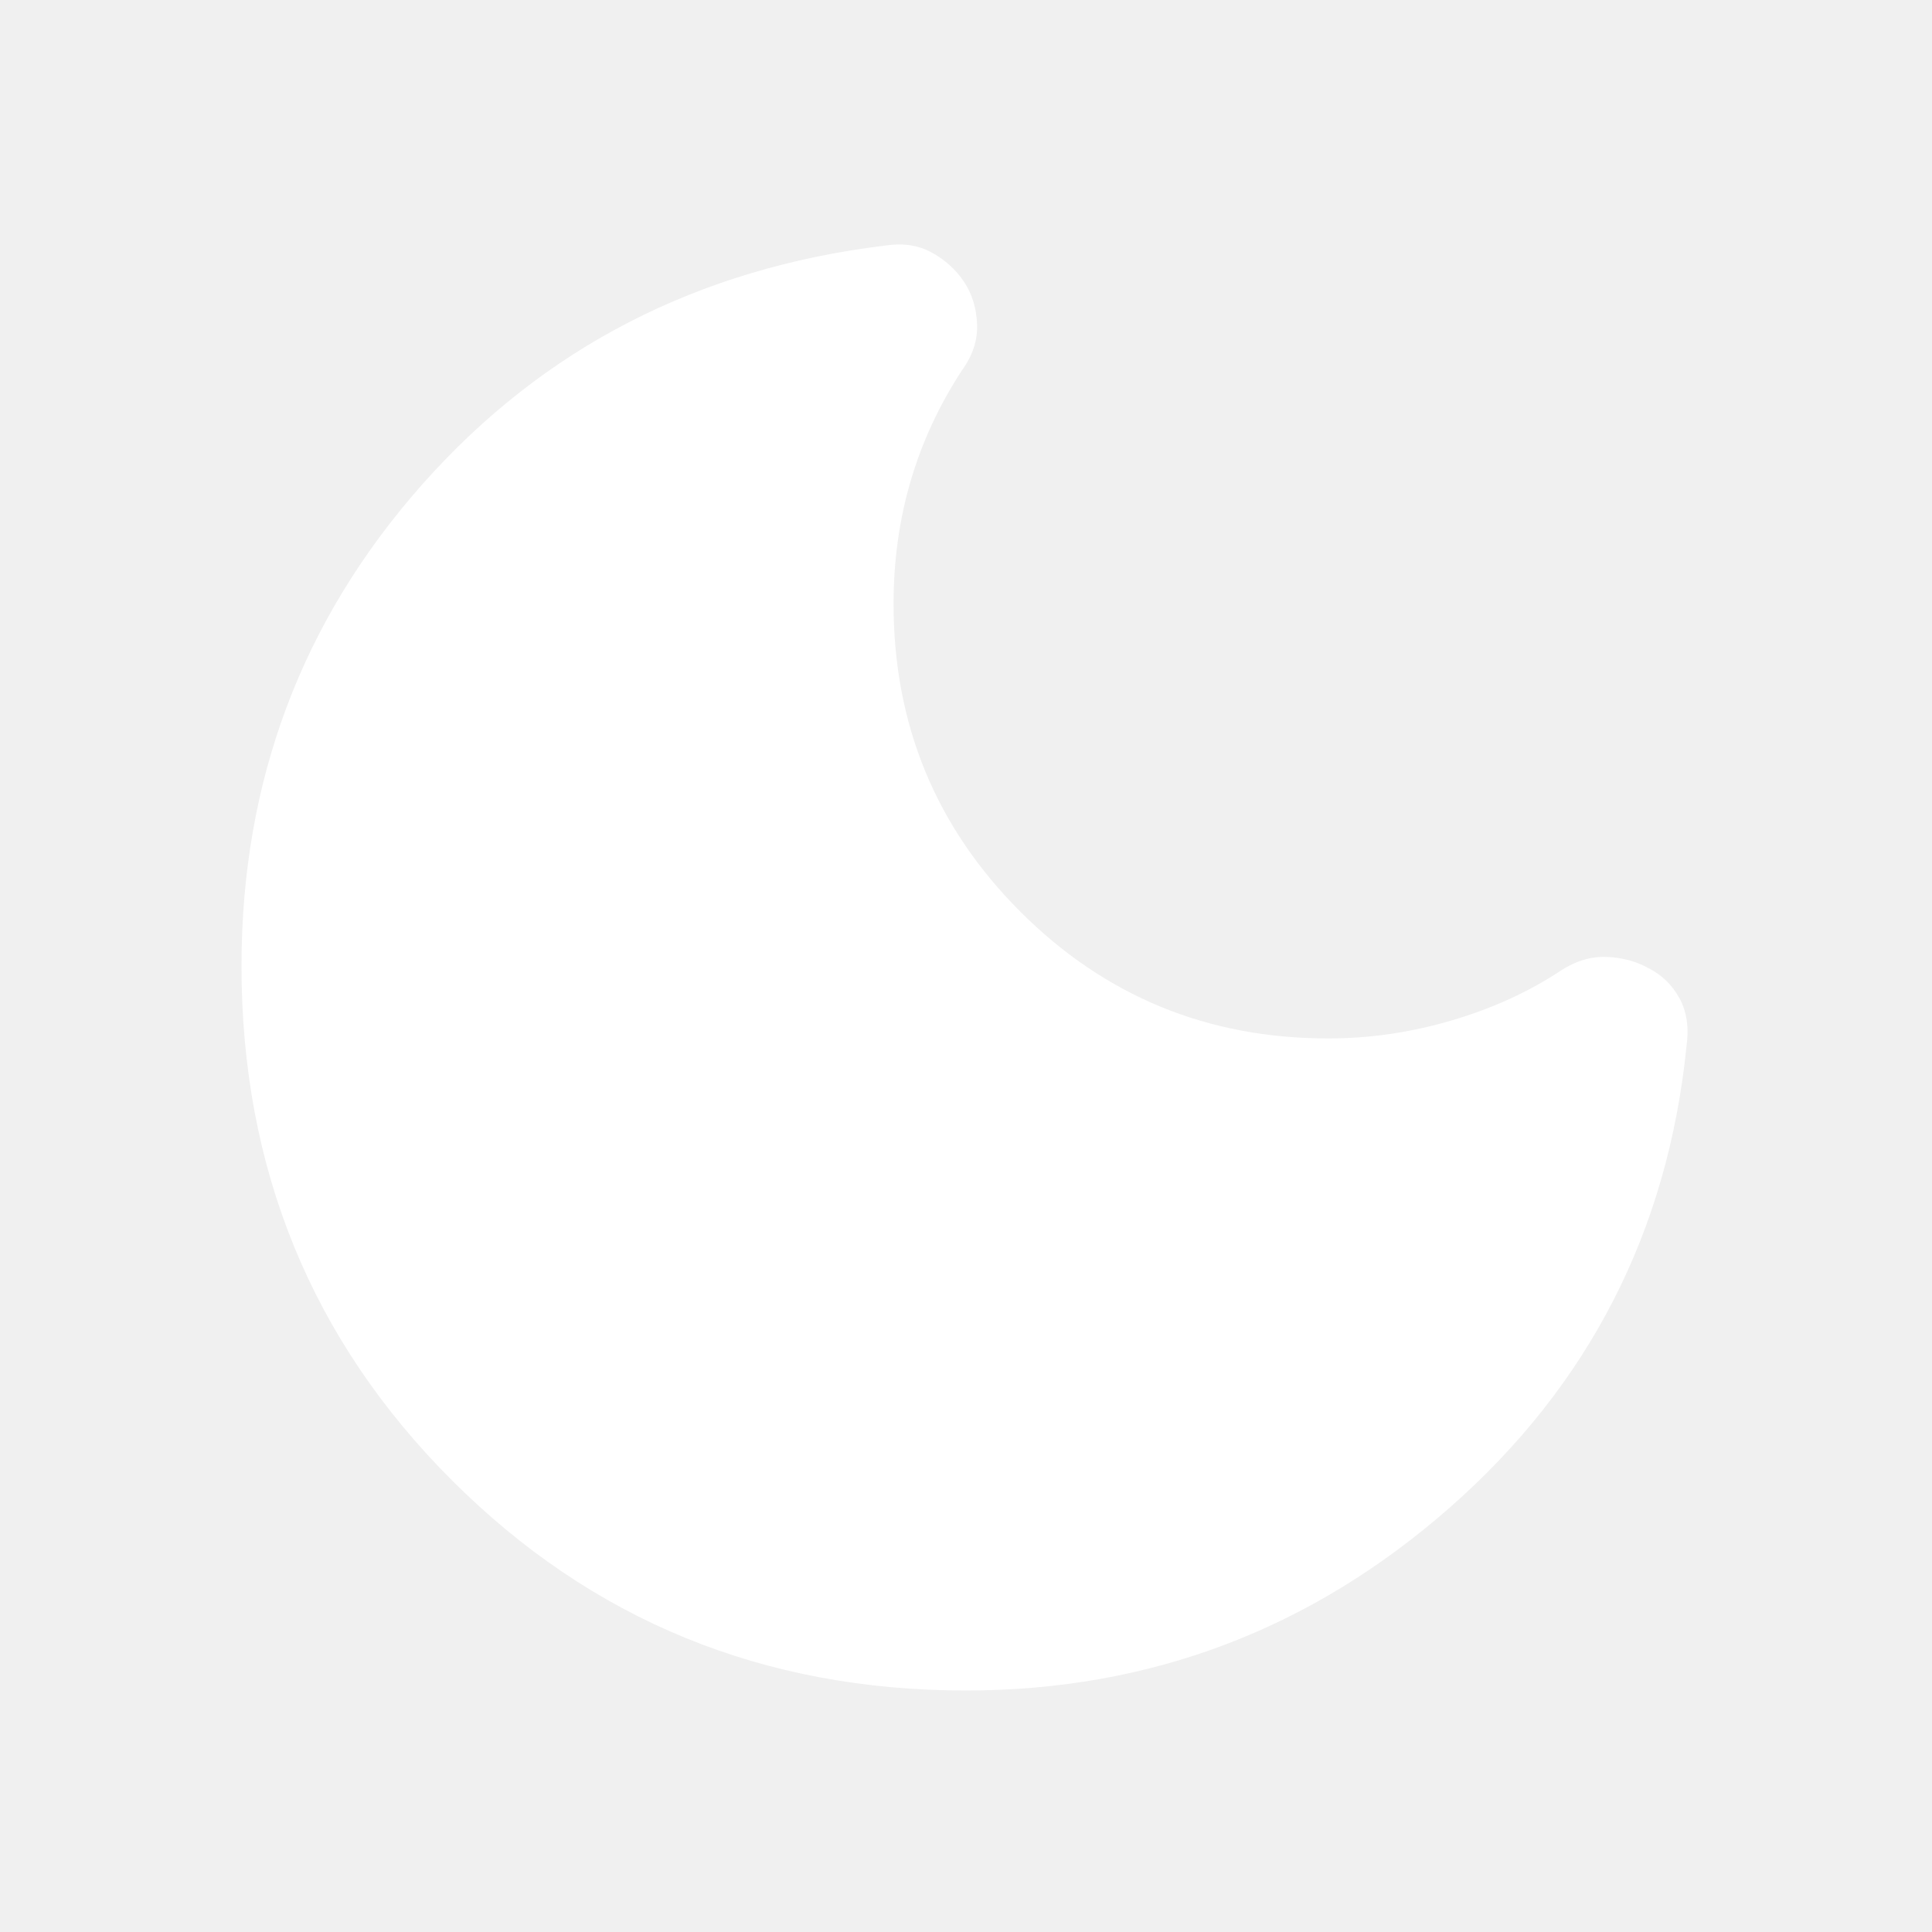
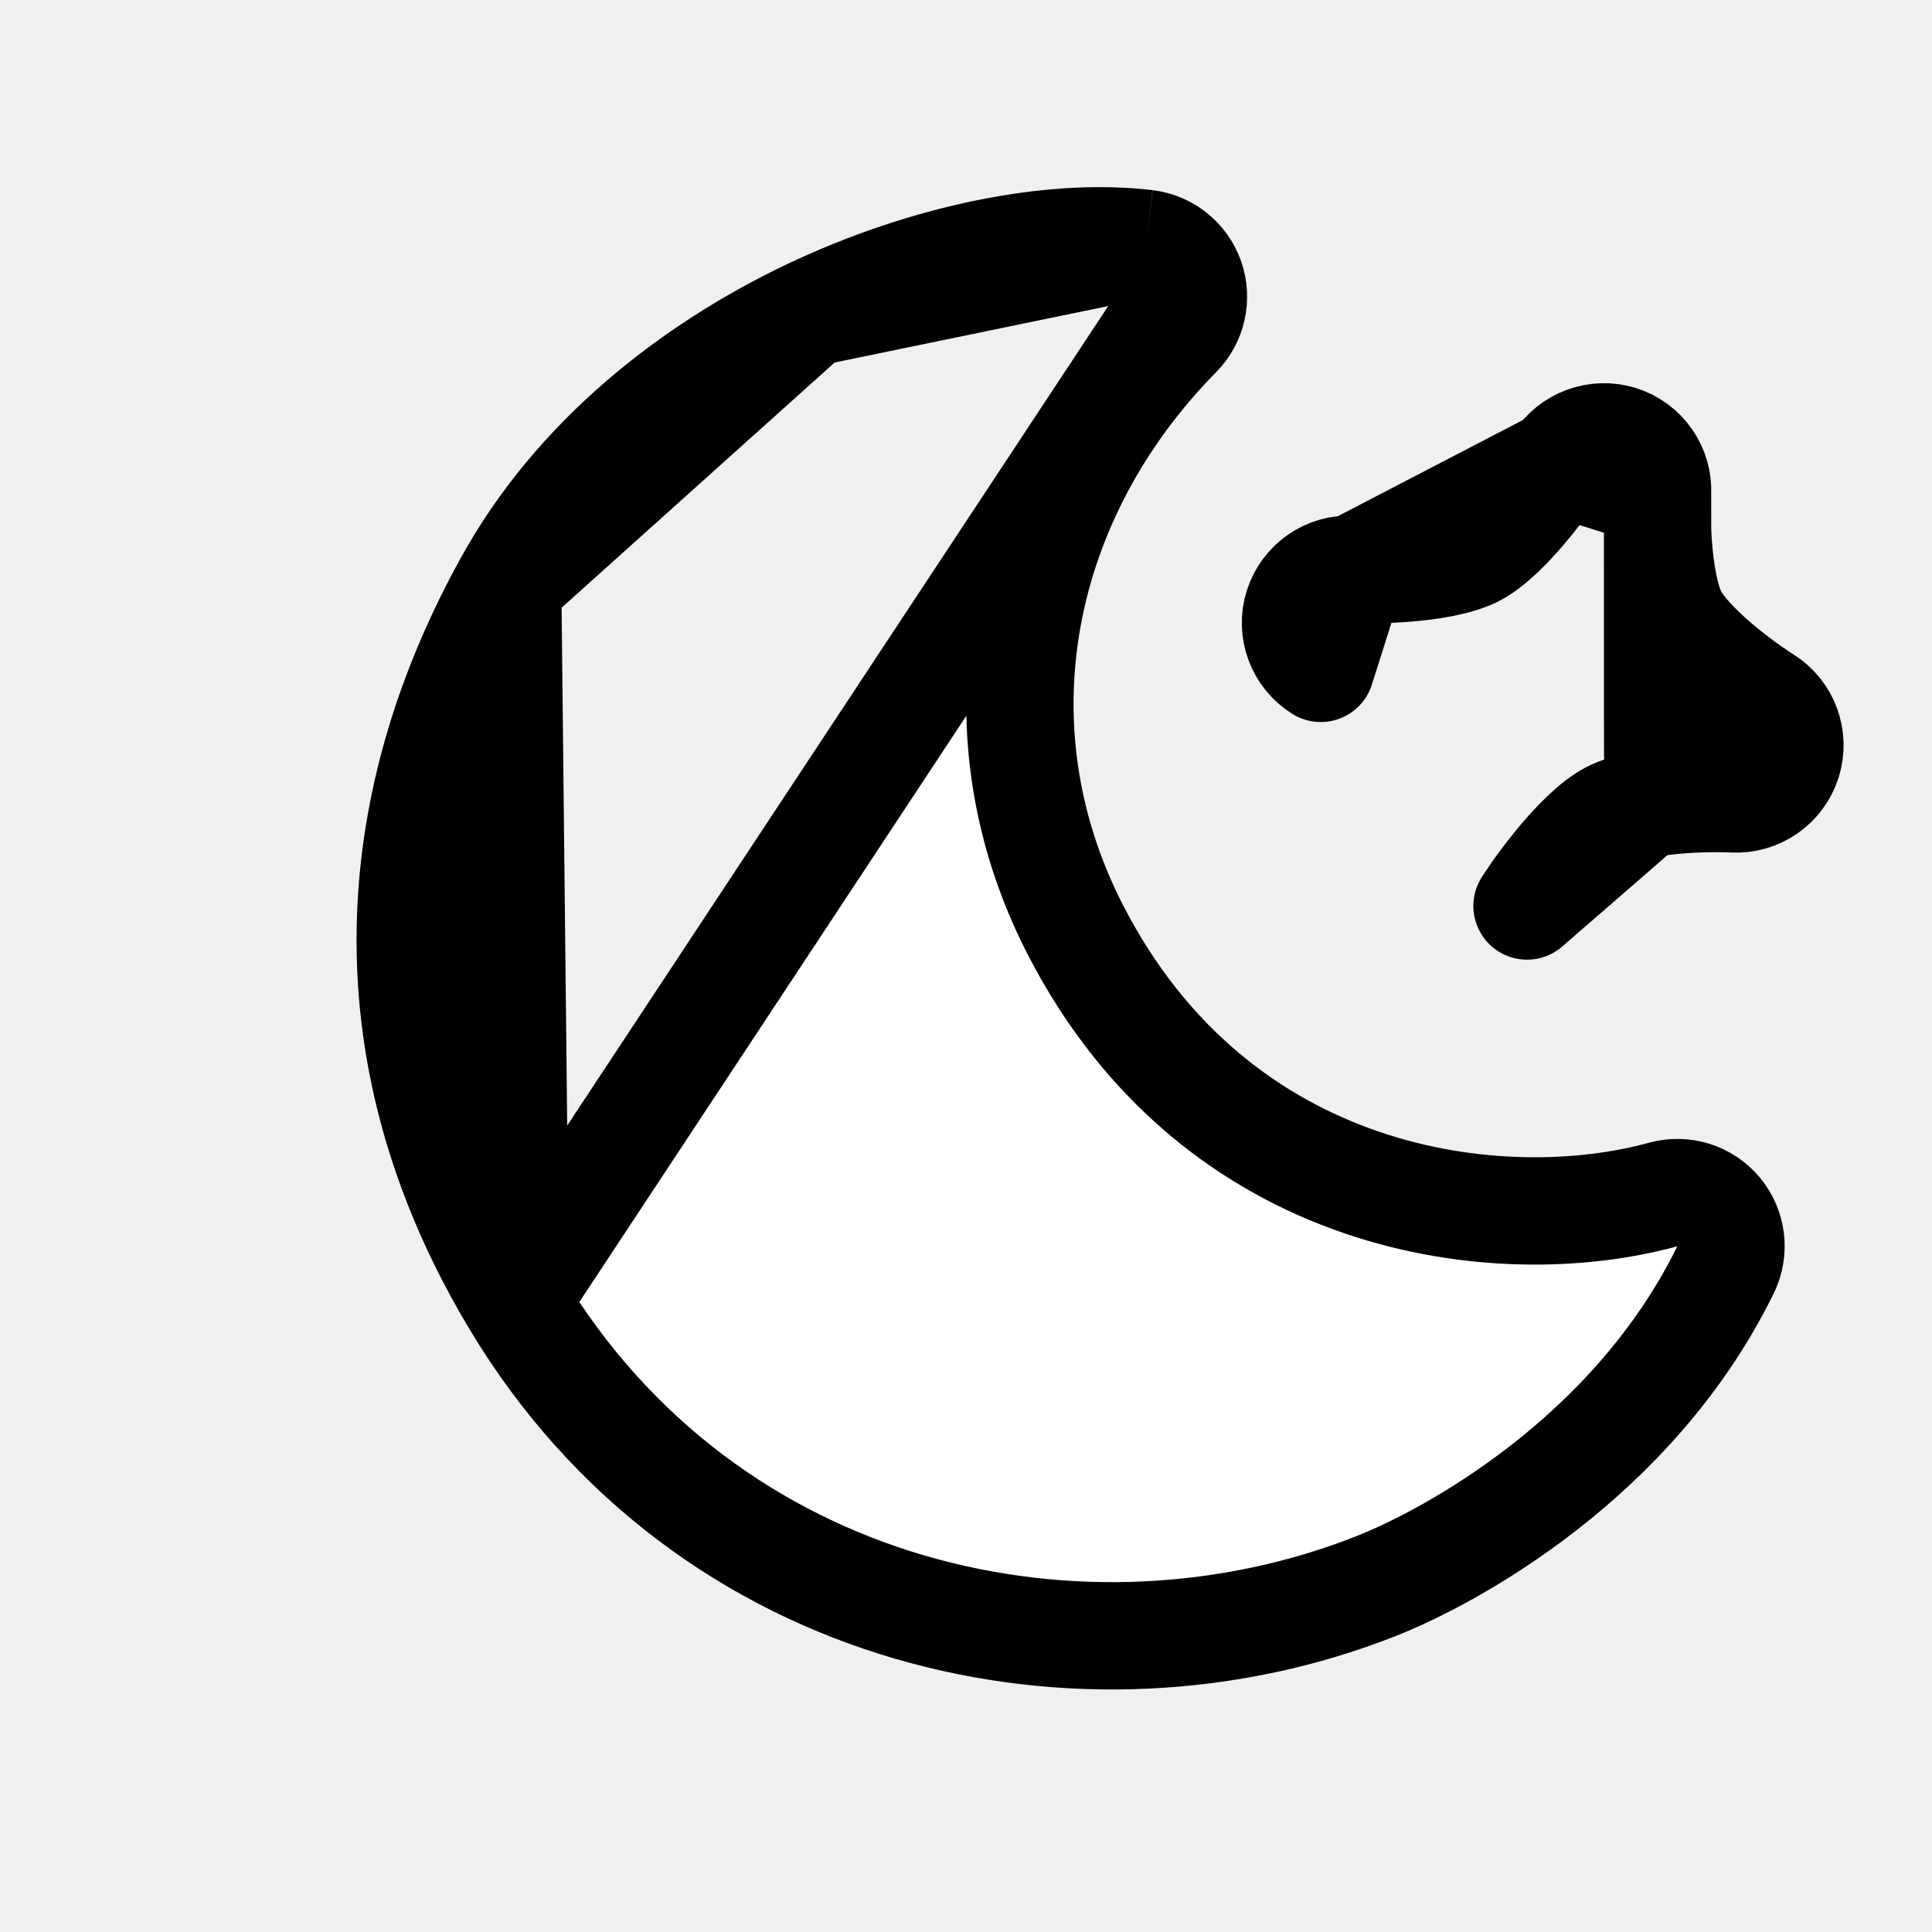
- <svg xmlns="http://www.w3.org/2000/svg" height="24" viewBox="0 -960 960 960" width="24">
-   <path d="M480-120q-151 0-255.5-104.5T120-480q0-138 90-239.5T440-838q13-2 23 3.5t16 14.5q6 9 6.5 21t-7.5 23q-17 26-25.5 55t-8.5 61q0 90 63 153t153 63q31 0 61.5-9t54.5-25q11-7 22.5-6.5T819-479q10 5 15.5 15t3.5 24q-14 138-117.5 229T480-120Z" fill="#ffffff" />
+ <svg xmlns="http://www.w3.org/2000/svg" width="18" height="18" viewBox="0 0 18 18" fill="none">
+   <path d="M11.091 2.599C11.154 2.779 11.109 2.98 10.975 3.116C9.493 4.618 9.048 6.766 10.015 8.655L10.015 8.655C11.338 11.238 13.983 11.544 15.495 11.129C15.685 11.077 15.887 11.14 16.013 11.292C16.138 11.444 16.163 11.654 16.076 11.831C15.213 13.592 13.499 14.508 12.831 14.773C10.13 15.846 6.595 15.116 4.802 12.125L11.091 2.599ZM11.091 2.599C11.028 2.419 10.868 2.291 10.679 2.268M11.091 2.599L10.679 2.268M10.679 2.268C9.799 2.163 8.63 2.398 7.543 2.915M10.679 2.268L7.543 2.915M15.443 4.597C15.443 4.597 15.443 4.597 15.443 4.597L15.443 4.598L15.442 4.603L15.441 4.627C15.441 4.649 15.44 4.682 15.44 4.724C15.439 4.808 15.441 4.924 15.449 5.053C15.468 5.332 15.516 5.593 15.592 5.74C15.669 5.888 15.855 6.076 16.072 6.252C16.173 6.333 16.267 6.402 16.336 6.449C16.37 6.473 16.398 6.491 16.416 6.503L16.437 6.517L16.441 6.519L16.441 6.519C16.441 6.519 16.441 6.519 16.441 6.519M15.443 4.597L15.444 7.03C15.568 7.13 15.683 7.214 15.767 7.272C15.809 7.301 15.844 7.324 15.869 7.34L15.899 7.359L15.907 7.365L15.91 7.367L15.911 7.367L15.911 7.368L15.912 7.368C15.912 7.368 15.912 7.368 16.176 6.944C16.441 6.519 16.441 6.519 16.441 6.519M15.443 4.597L15.443 4.597C15.443 4.597 15.443 4.597 15.443 4.597C15.443 4.597 15.443 4.597 15.443 4.597C15.455 4.369 15.312 4.162 15.094 4.093C14.877 4.025 14.64 4.112 14.519 4.305M15.443 4.597L14.519 4.305M16.441 6.519C16.635 6.64 16.722 6.877 16.653 7.094C16.584 7.312 16.377 7.455 16.15 7.443C16.149 7.443 16.149 7.443 16.149 7.443L16.149 7.443C16.149 7.443 16.149 7.443 16.149 7.443L16.149 7.443L16.144 7.443L16.12 7.442C16.098 7.441 16.065 7.44 16.023 7.44C15.939 7.439 15.823 7.441 15.694 7.449C15.415 7.468 15.154 7.516 15.007 7.592C14.859 7.669 14.67 7.855 14.495 8.073C14.413 8.173 14.345 8.267 14.297 8.336C14.274 8.371 14.255 8.398 14.243 8.417L14.23 8.437L14.227 8.441L14.227 8.441L16.441 6.519ZM12.597 5.304L12.597 5.304L12.603 5.304L12.627 5.305C12.649 5.306 12.682 5.307 12.723 5.307C12.807 5.308 12.924 5.306 13.053 5.297C13.332 5.279 13.592 5.231 13.74 5.154C13.887 5.078 14.076 4.892 14.252 4.674C14.333 4.574 14.401 4.479 14.449 4.411C14.473 4.376 14.491 4.349 14.503 4.33L14.516 4.31L14.519 4.306L14.519 4.306C14.519 4.305 14.519 4.305 14.519 4.305M12.597 5.304L14.519 4.305M12.597 5.304C12.597 5.304 12.597 5.304 12.597 5.304L12.597 5.304L12.597 5.304C12.597 5.304 12.597 5.304 12.597 5.304C12.597 5.304 12.597 5.304 12.597 5.304C12.369 5.292 12.162 5.435 12.093 5.653C12.024 5.87 12.112 6.107 12.305 6.227L12.305 6.227L12.597 5.304ZM7.543 2.915C6.449 3.436 5.373 4.274 4.73 5.441L7.543 2.915ZM4.73 5.441C4.092 6.598 3.018 9.148 4.802 12.125L4.73 5.441Z" fill="white" stroke="black" stroke-linejoin="round" />
</svg>
